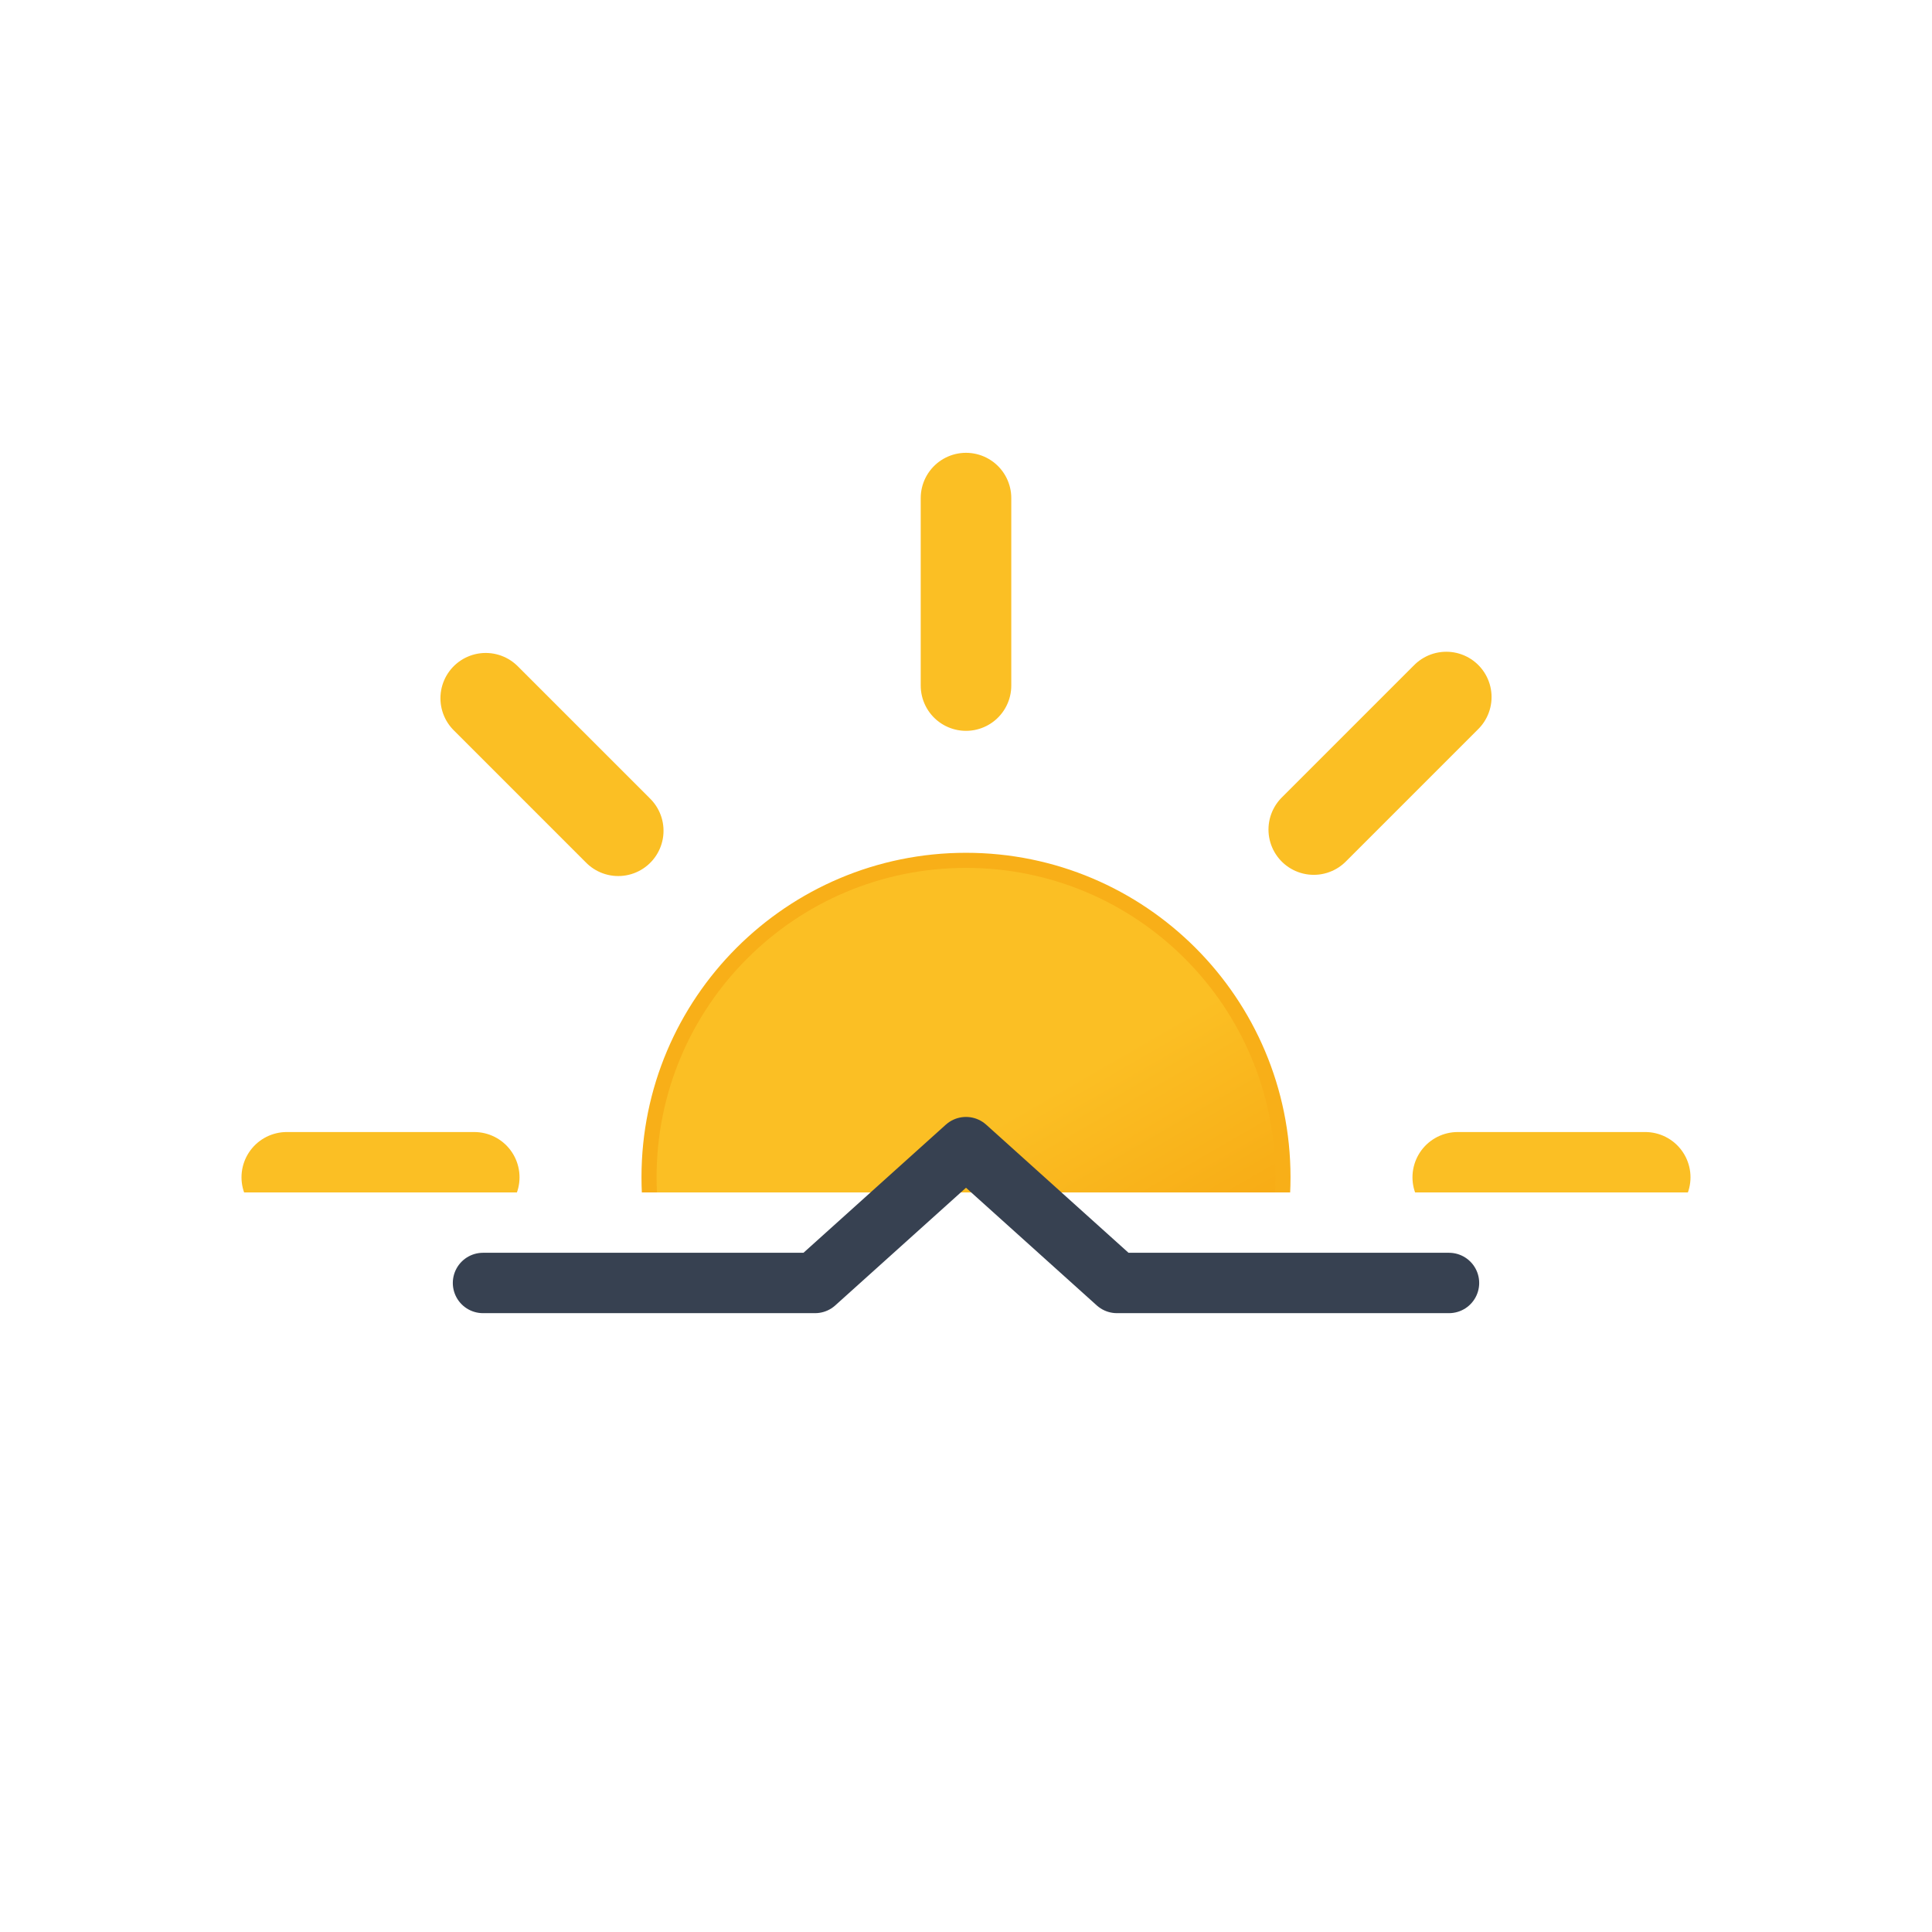
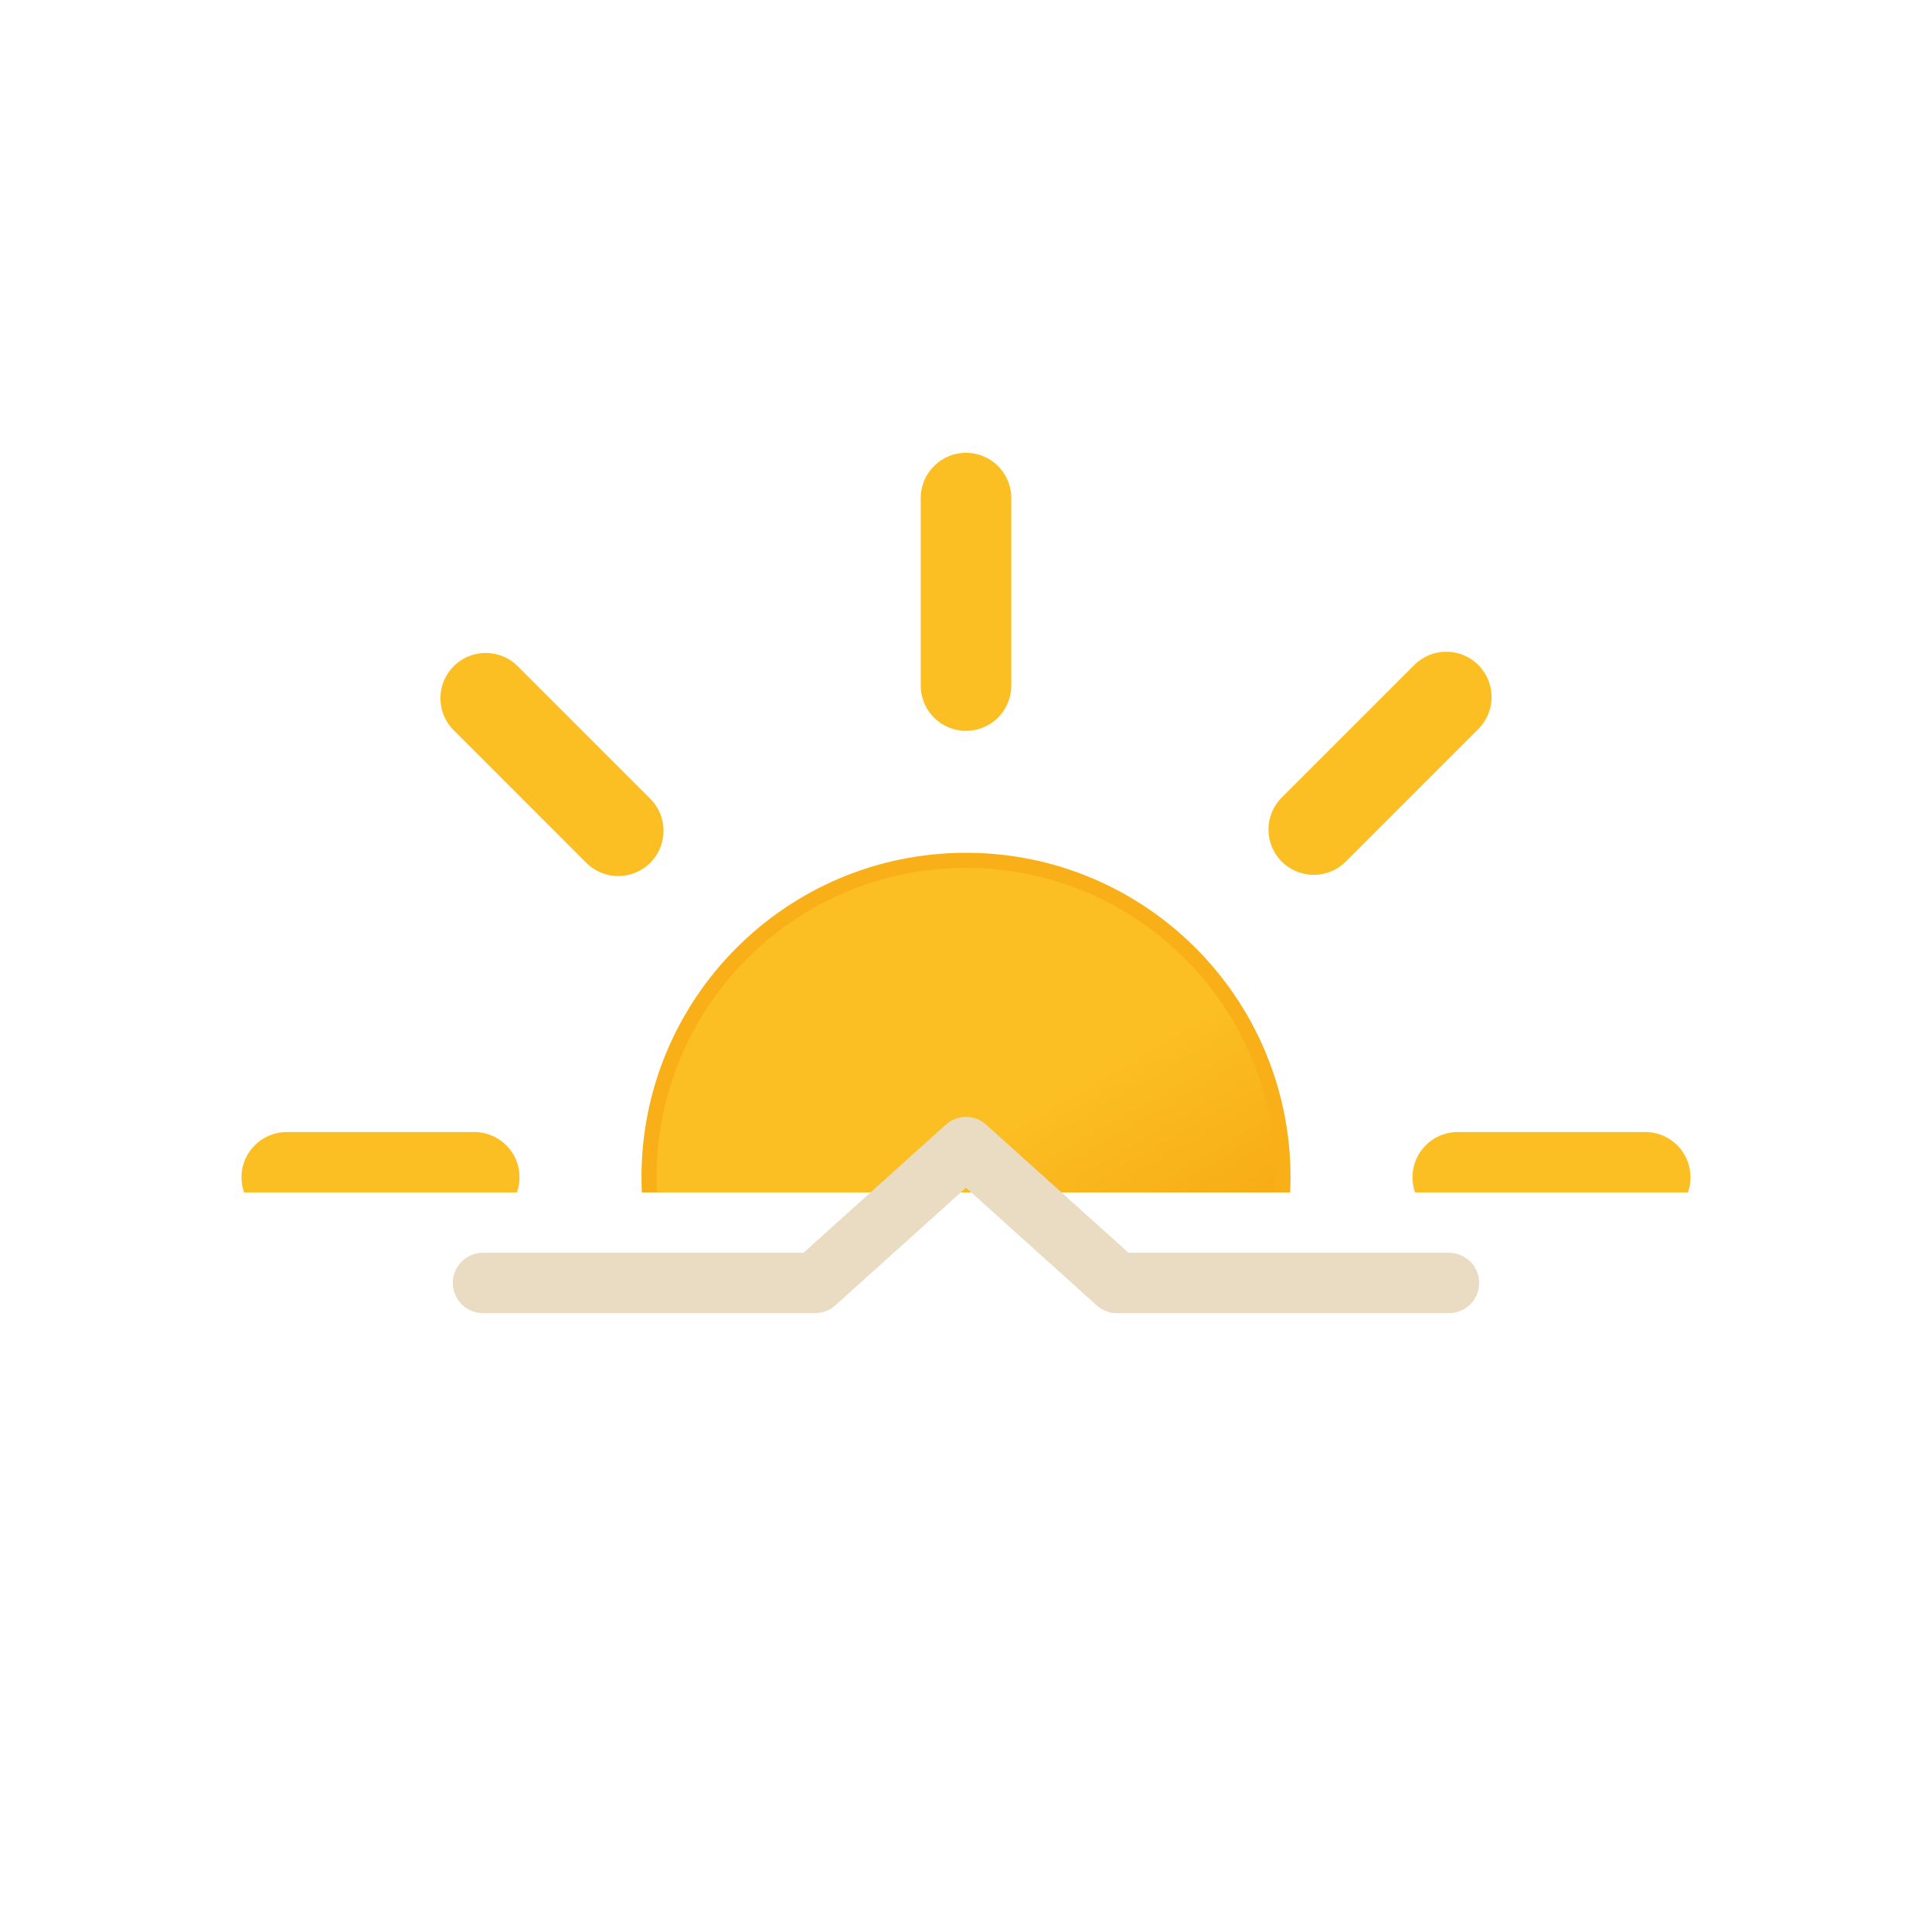
<svg xmlns="http://www.w3.org/2000/svg" viewBox="0 0 64 64">
  <defs>
    <linearGradient id="b" x1="26.75" x2="37.25" y1="29.91" y2="48.09" gradientUnits="userSpaceOnUse">
      <stop offset="0" stop-color="#fbbf24" />
      <stop offset=".45" stop-color="#fbbf24" />
      <stop offset="1" stop-color="#f59e0b" />
    </linearGradient>
    <clipPath id="a">
      <path fill="none" d="M0 7.5h64v32H0z" />
    </clipPath>
  </defs>
  <g stroke-miterlimit="10" clip-path="url(#a)">
    <circle cx="32" cy="39" r="10.5" fill="url(#b)" stroke="#f8af18" stroke-width=".5" />
    <path fill="none" stroke="#fbbf24" stroke-linecap="round" stroke-width="3" d="M32 22.71V16.5m0 45v-6.21m11.52-27.81l4.39-4.39M16.09 54.91l4.39-4.39m0-23l-4.39-4.39m31.82 31.78l-4.39-4.39M15.71 39H9.5m45 0h-6.21" />
  </g>
-   <path fill="none" stroke="#374151" stroke-linecap="round" stroke-linejoin="round" stroke-width="2" d="M16 42.5h11l5-4.5 5 4.5h11" />
+   <path fill="none" stroke="#e9dcc3" stroke-linecap="round" stroke-linejoin="round" stroke-width="2" d="M16 42.5h11l5-4.5 5 4.5h11" />
</svg>
